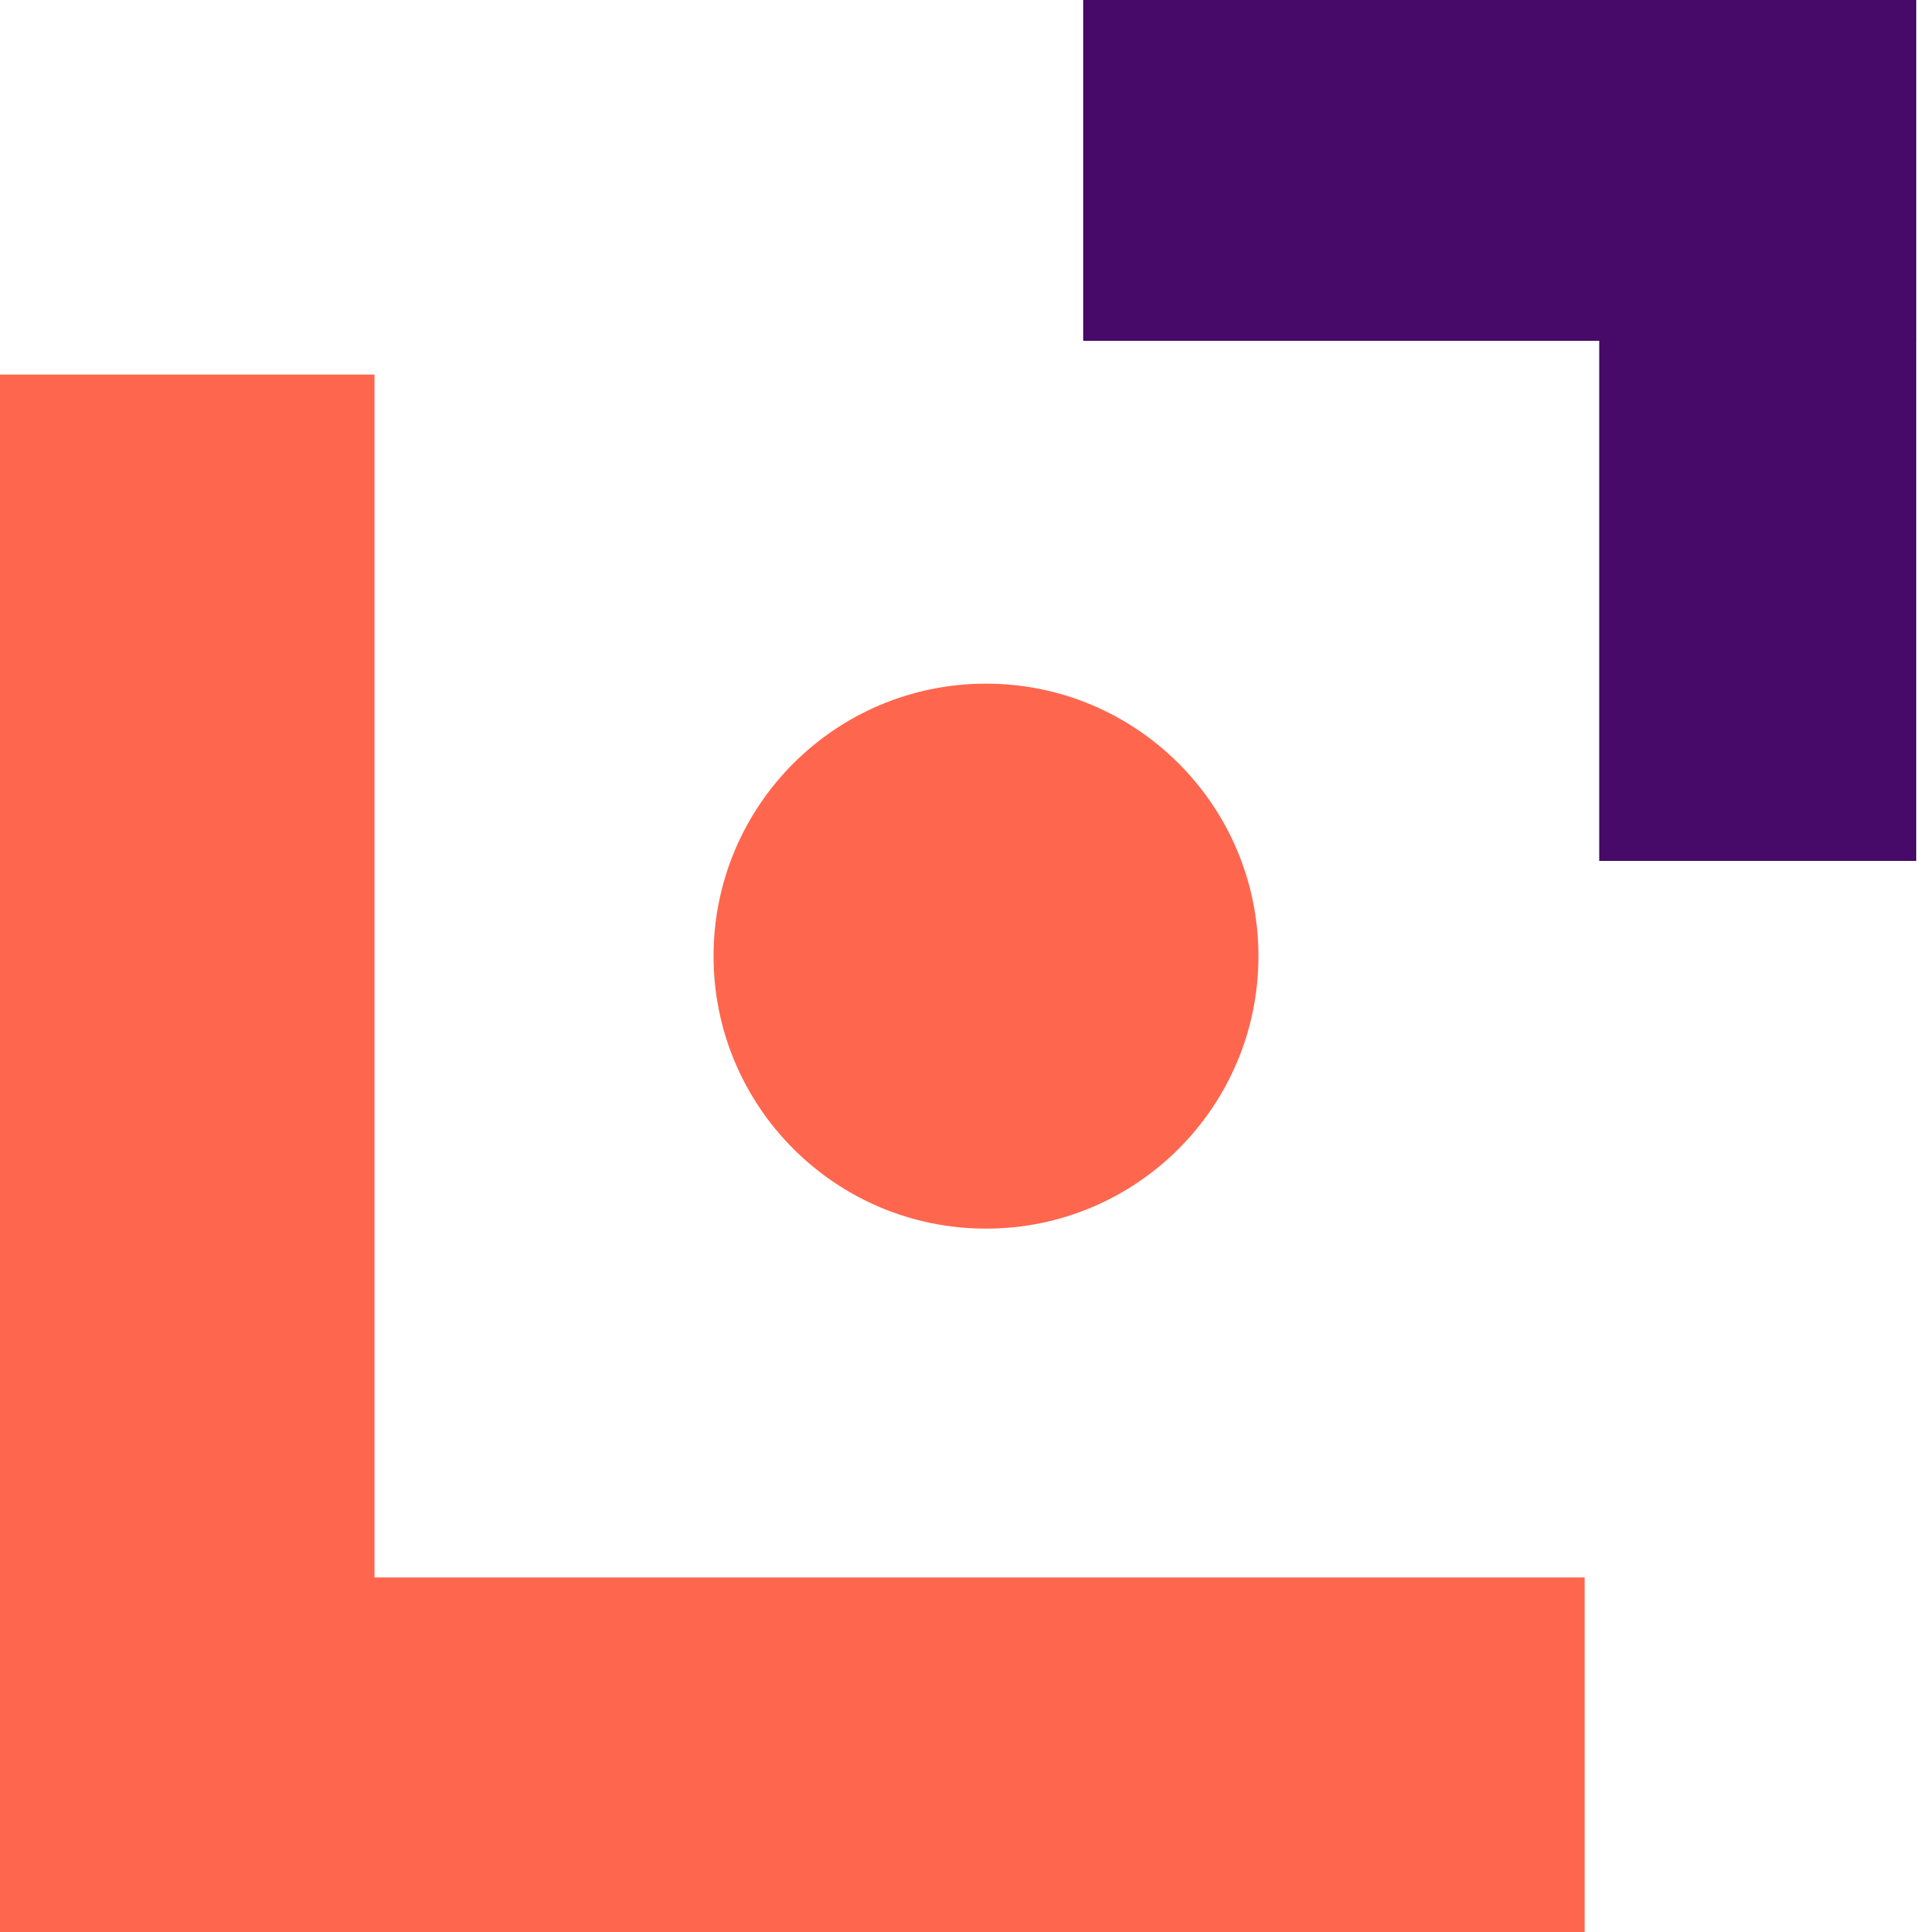
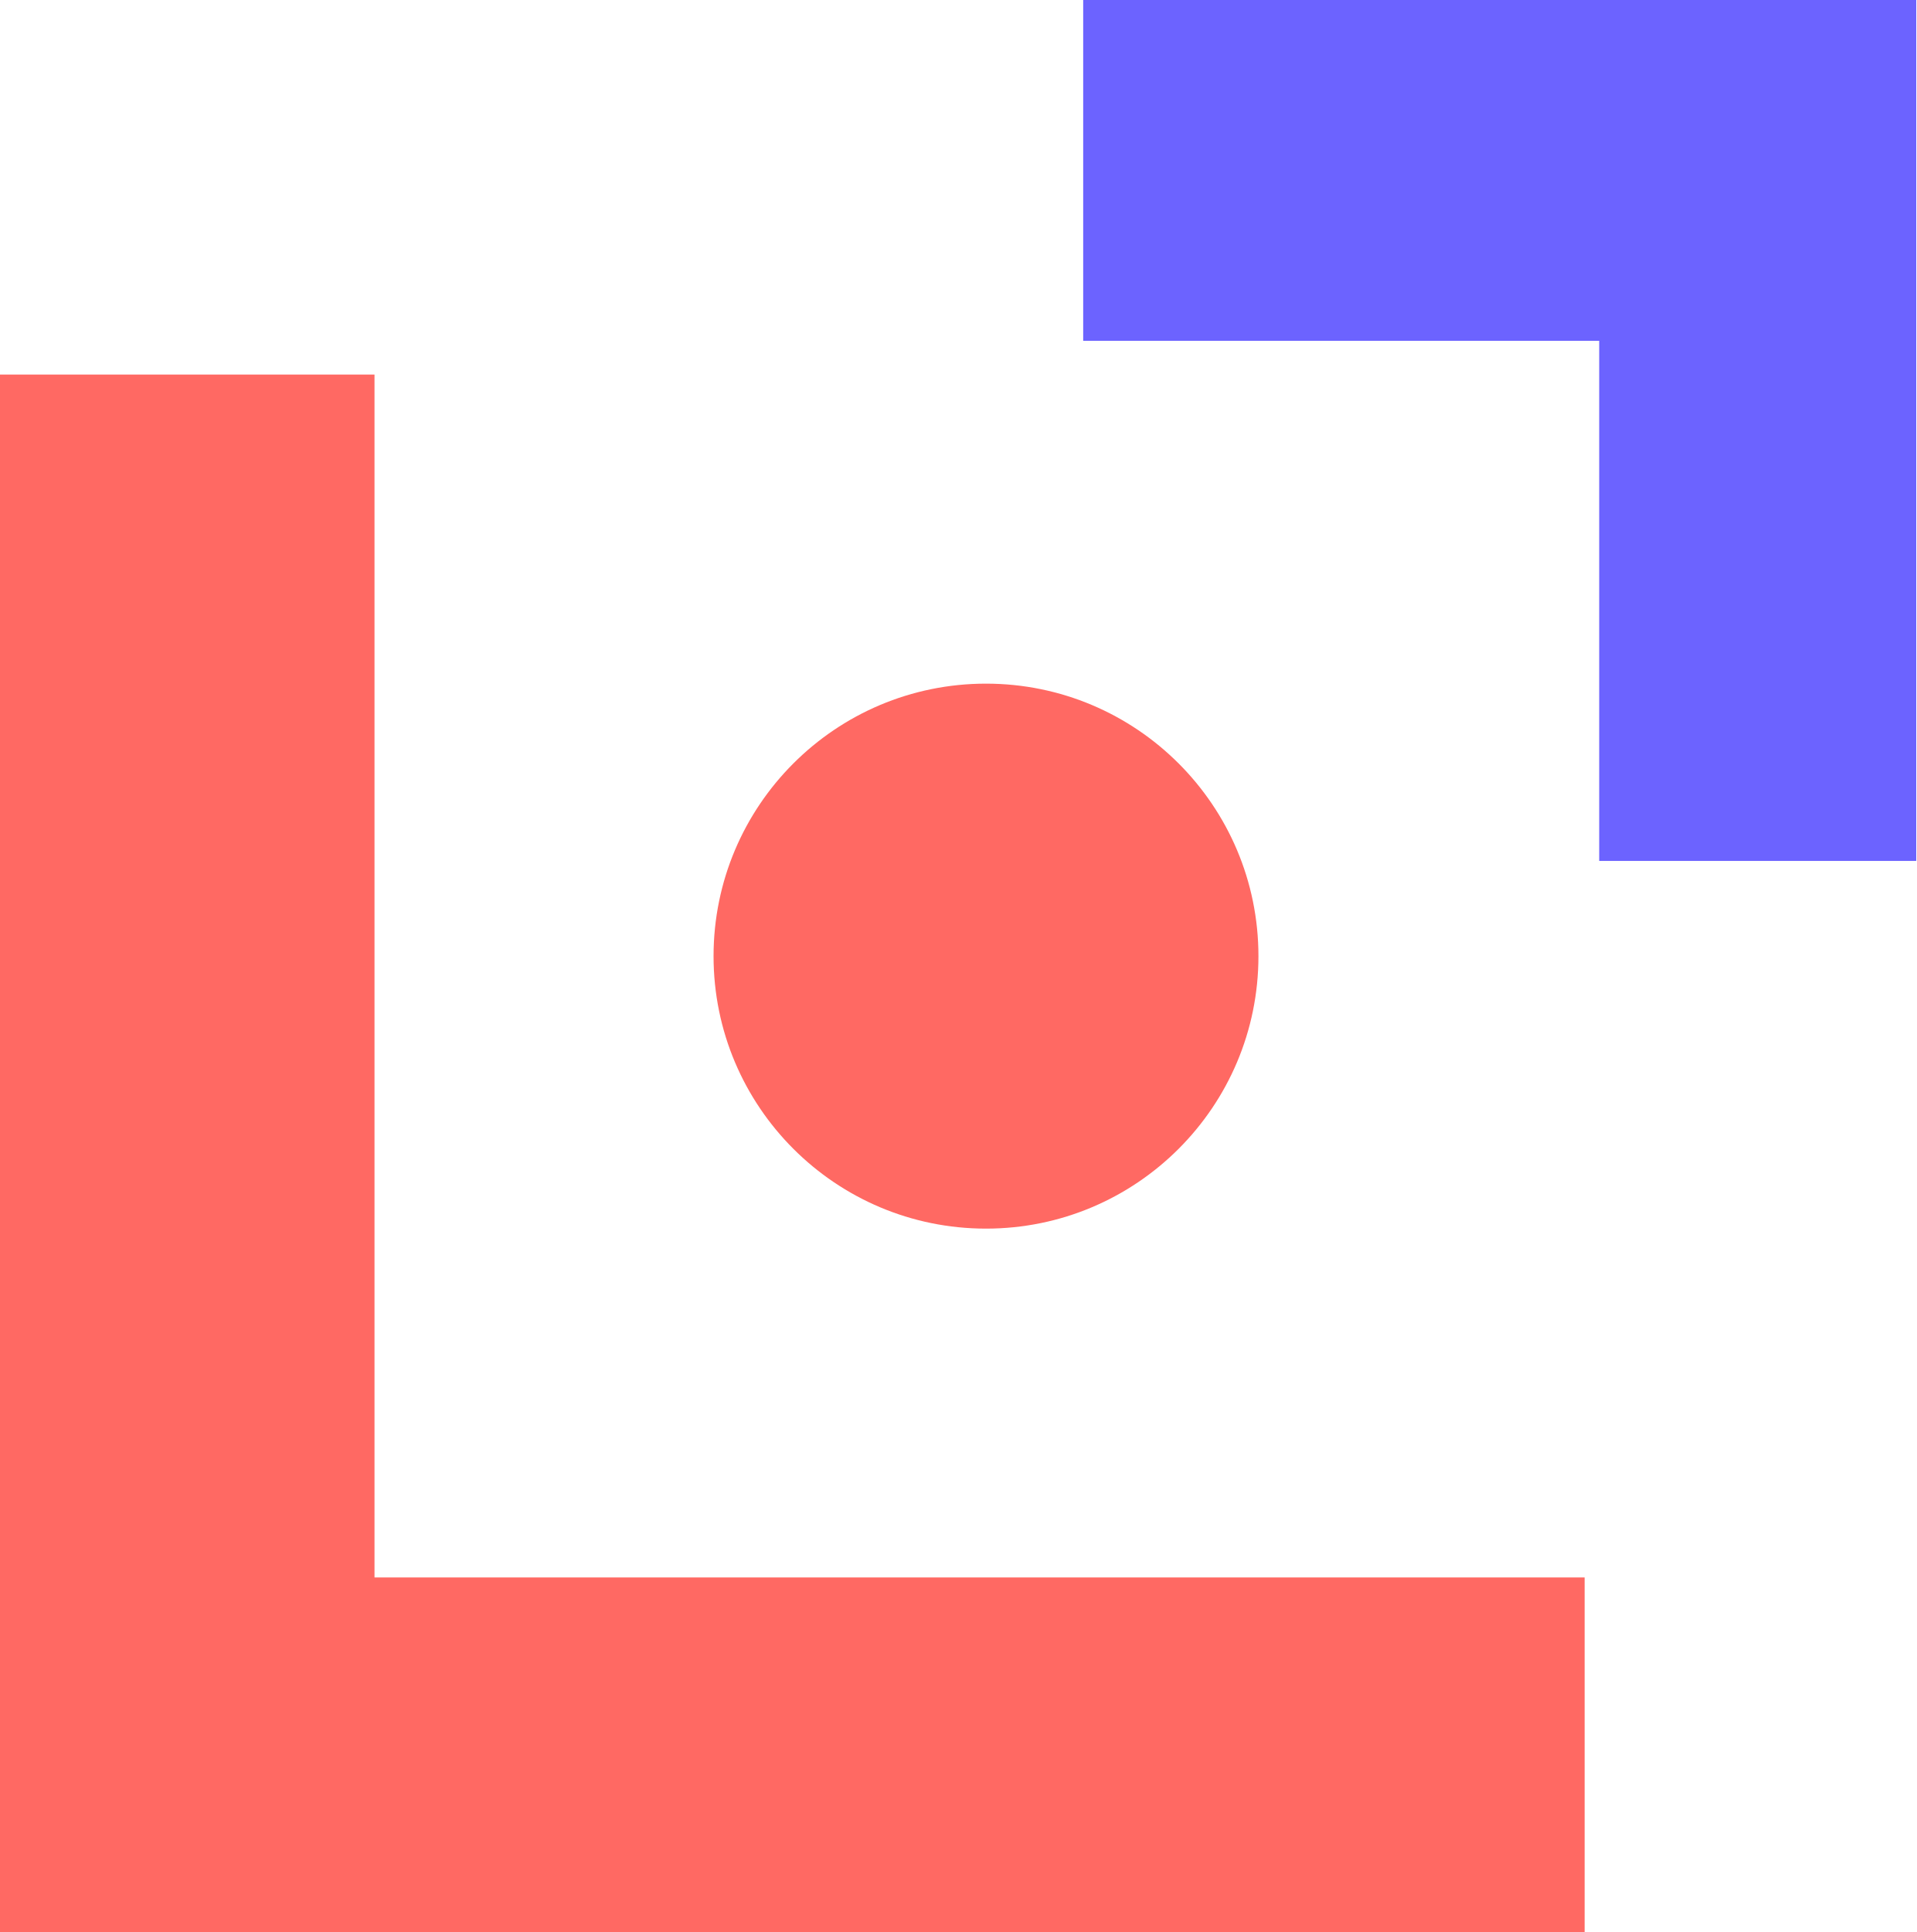
<svg xmlns="http://www.w3.org/2000/svg" id="Layer_1" data-name="Layer 1" viewBox="0 0 67.03 67.57">
  <defs>
    <style>
-             .cls-1{fill:#470a68}.cls-2{fill:#ff664e}
+             .cls-1{fill:#6C63FF}.cls-2{fill:#FF6963}
        </style>
  </defs>
  <rect class="cls-1" x="37.89" width="29.14" height="11.92" />
  <rect class="cls-1" x="55.94" width="11.09" height="30.11" />
  <circle class="cls-2" cx="34.49" cy="33.44" r="9.53" />
  <rect class="cls-2" y="13.1" width="13.1" height="54.46" />
  <rect class="cls-2" y="55.17" width="55.43" height="12.4" />
</svg>
